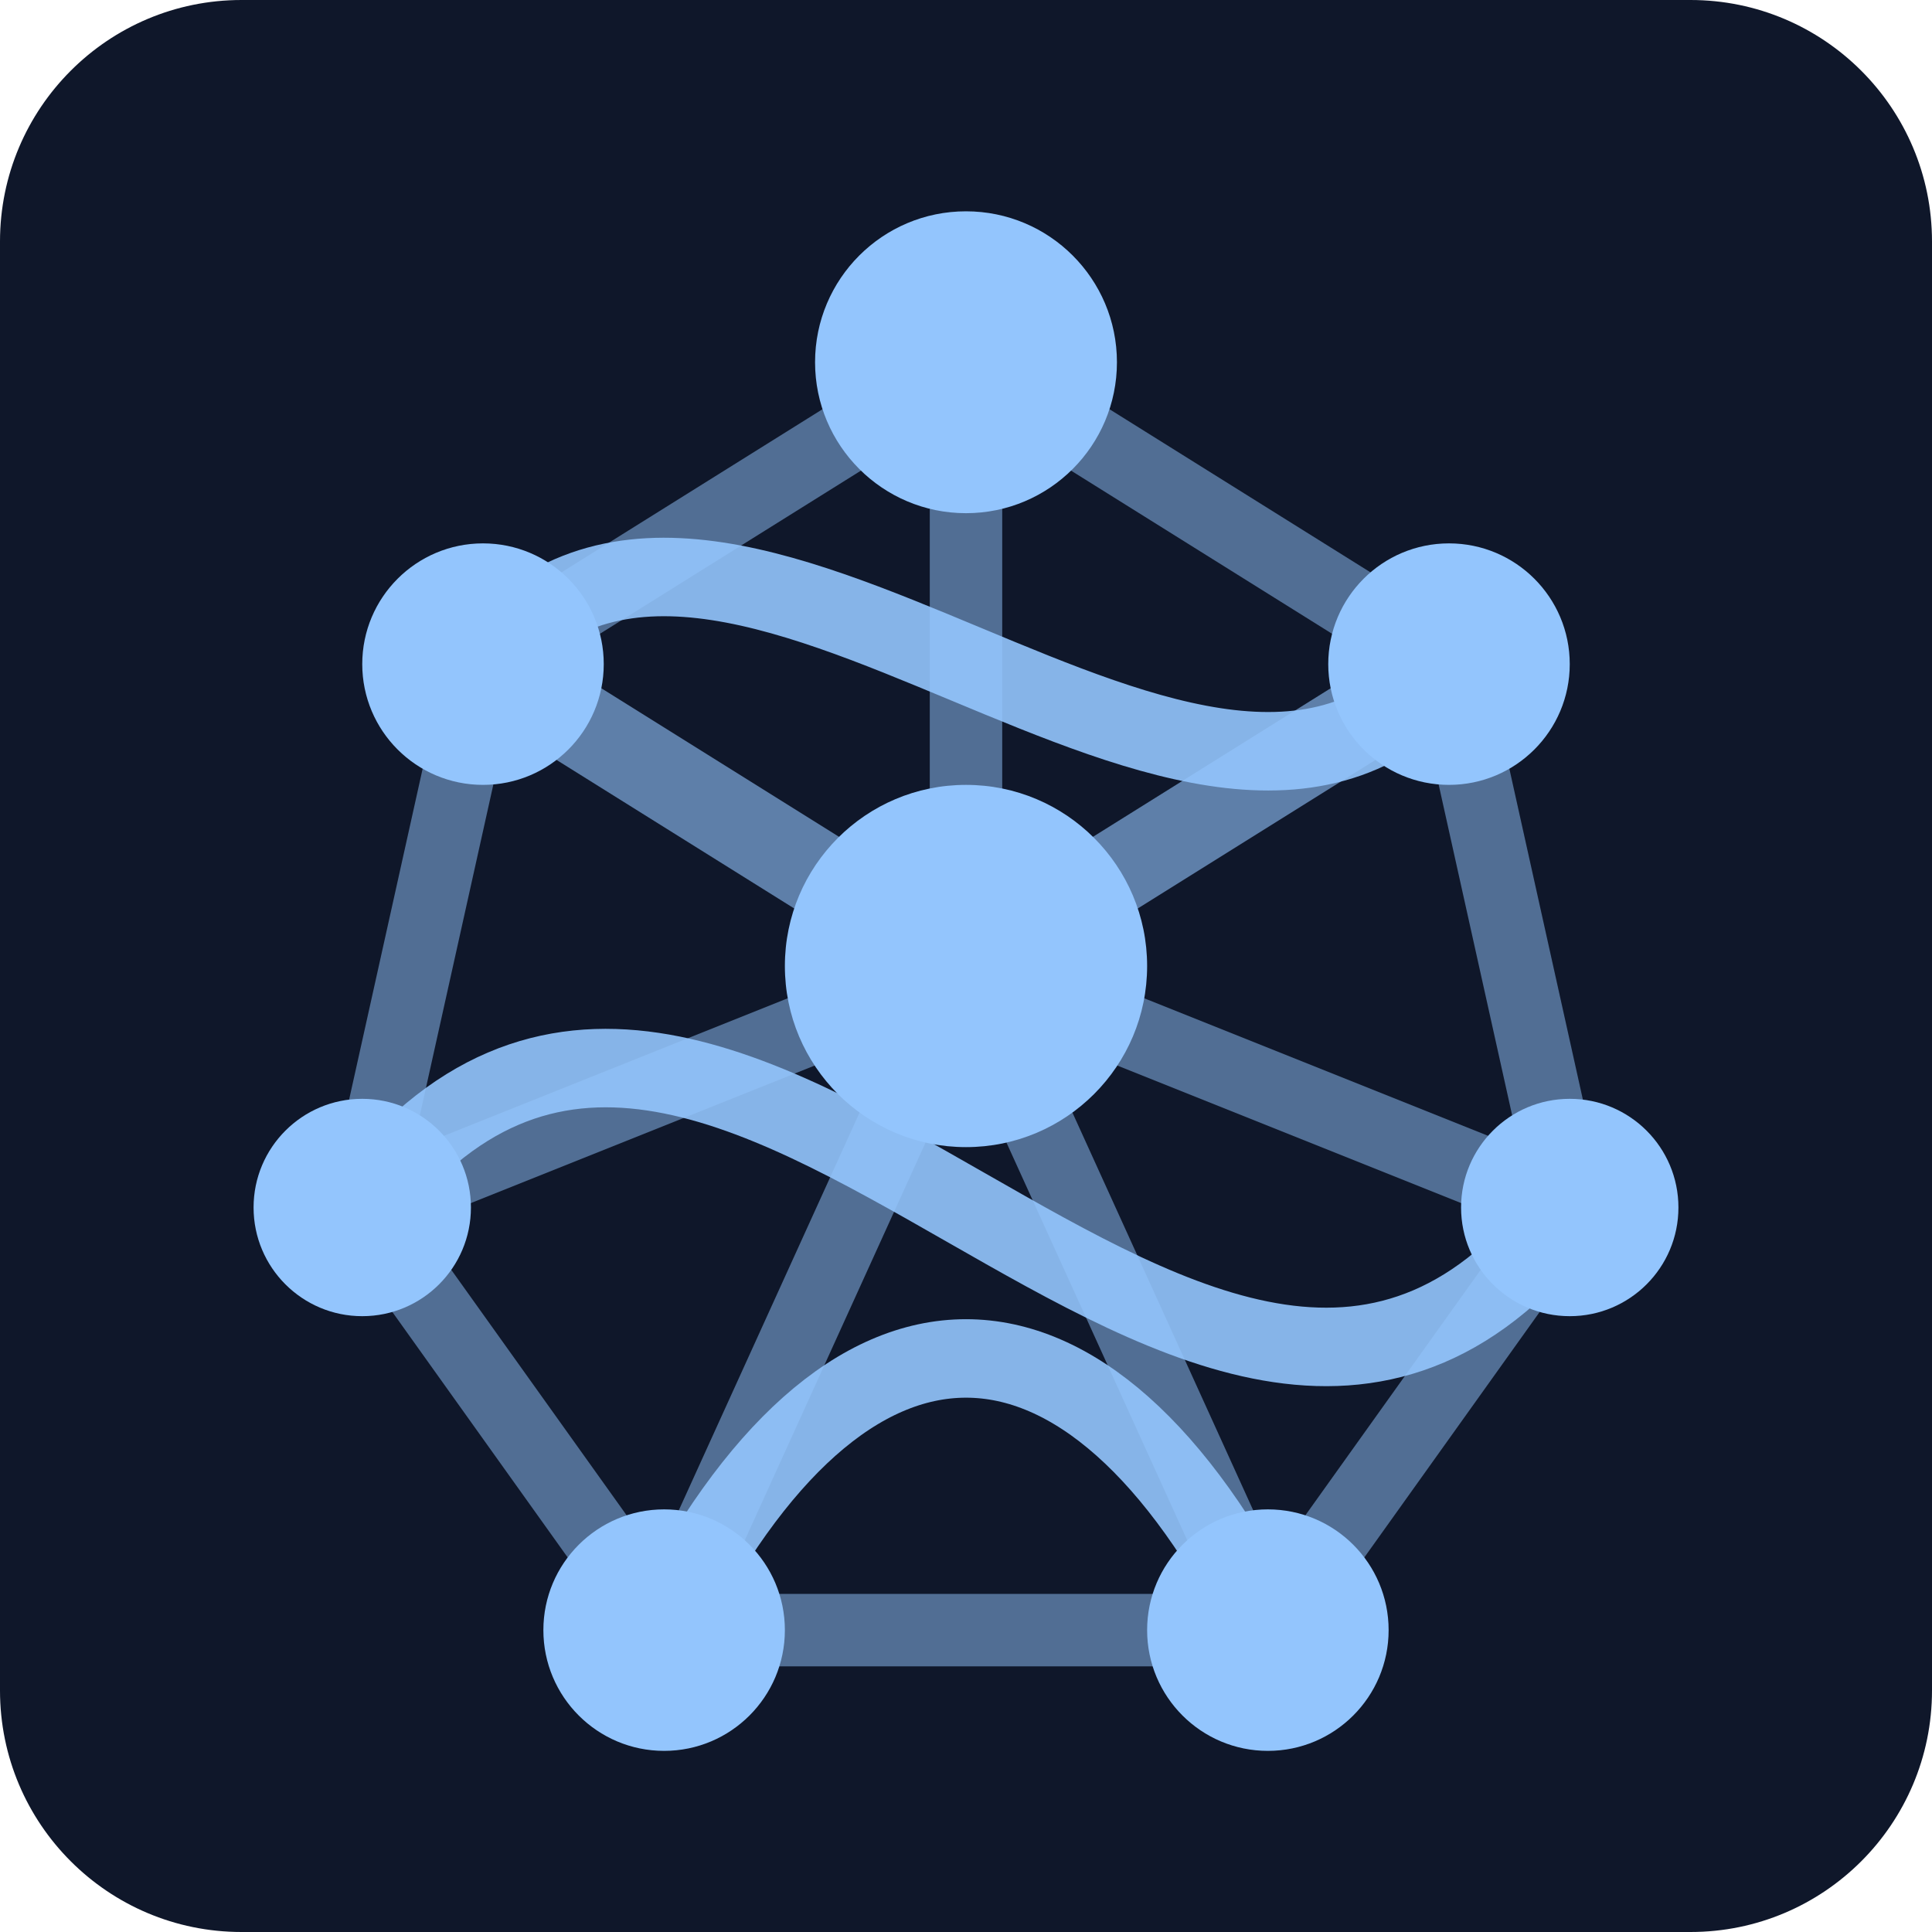
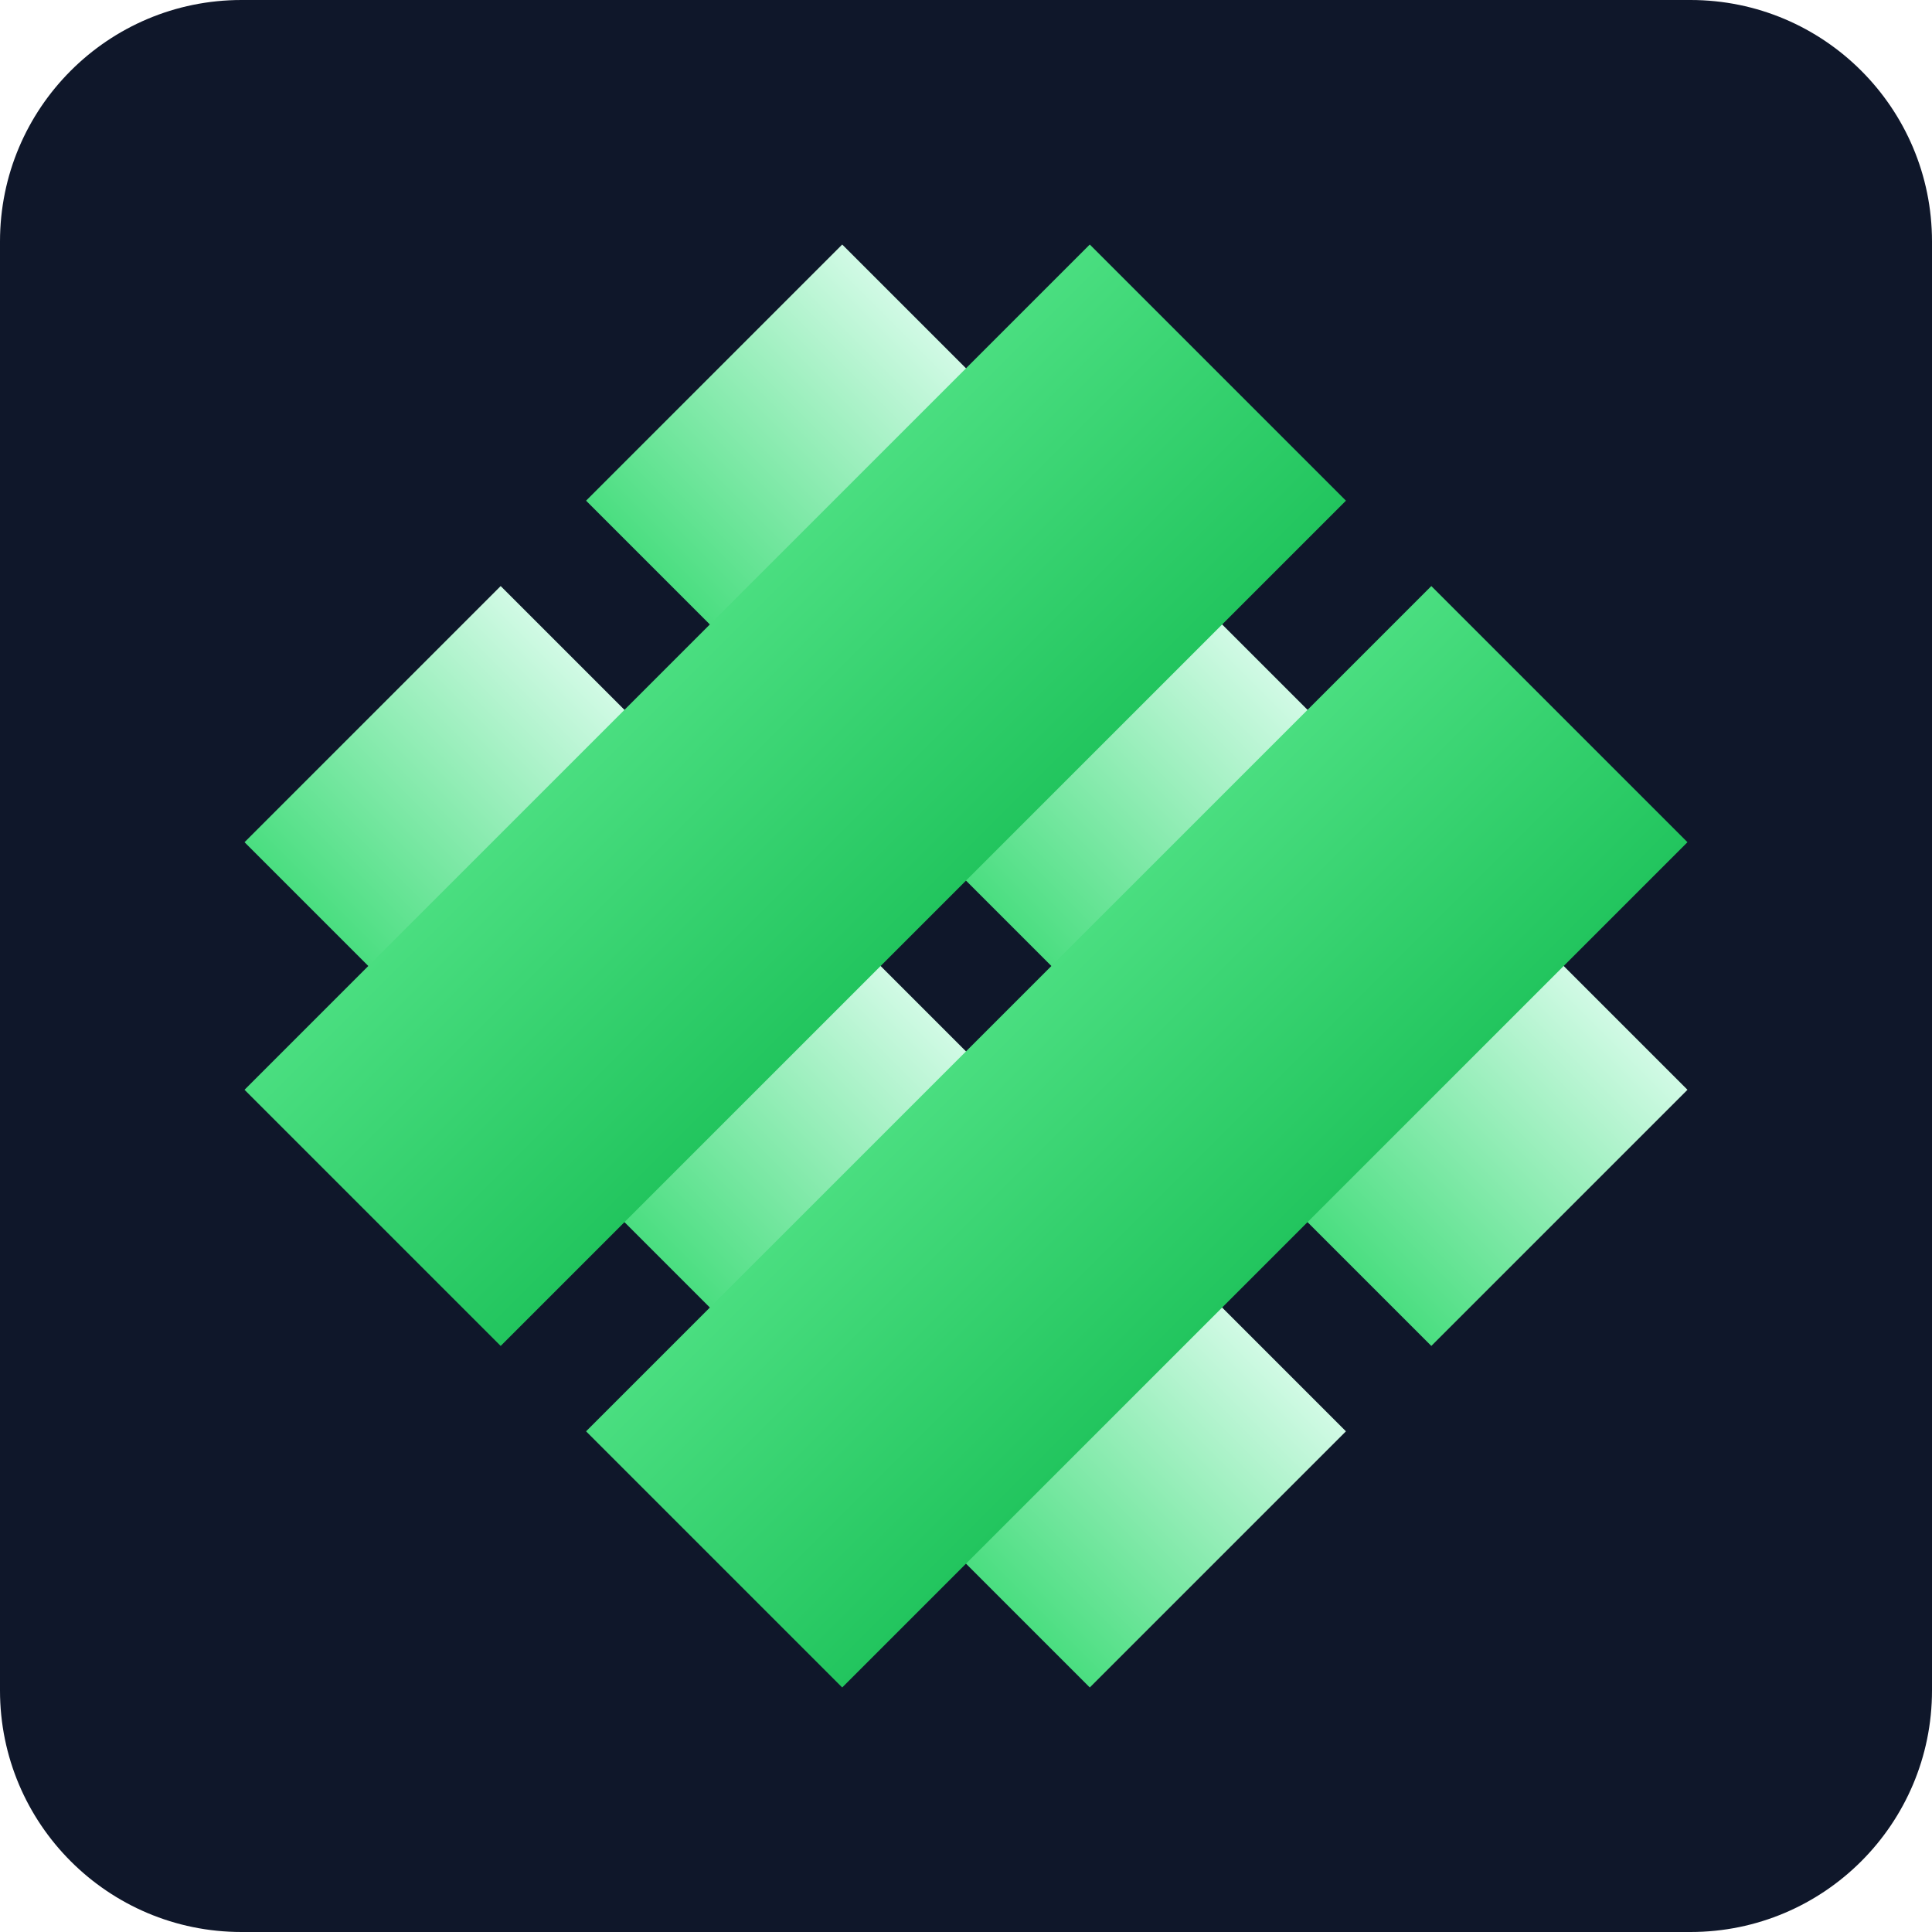
<svg xmlns="http://www.w3.org/2000/svg" viewBox="0 0 32 32" width="512" height="512">
+   <defs>
+     <linearGradient id="gb1" gradientUnits="userSpaceOnUse" x1="16" y1="9" x2="16" y2="15">
+       <stop offset="0%" stop-color="#d1fae5" />
+       <stop offset="100%" stop-color="#4ade80" />
+     </linearGradient>
+     <linearGradient id="gb2" gradientUnits="userSpaceOnUse" x1="16" y1="17" x2="16" y2="23">
+       <stop offset="0%" stop-color="#d1fae5" />
+       <stop offset="100%" stop-color="#4ade80" />
+     </linearGradient>
+     <linearGradient id="ga1" gradientUnits="userSpaceOnUse" x1="9" y1="16" x2="15" y2="16">
+       <stop offset="0%" stop-color="#4ade80" />
+       <stop offset="100%" stop-color="#22c55e" />
+     </linearGradient>
+     <linearGradient id="ga2" gradientUnits="userSpaceOnUse" x1="17" y1="16" x2="23" y2="16">
+       <stop offset="0%" stop-color="#4ade80" />
+       <stop offset="100%" stop-color="#22c55e" />
+     </linearGradient>
+     <clipPath id="cb1" clipPathUnits="userSpaceOnUse">
+       <path fill-rule="evenodd" d="M1,9H31V15H1Z M9,9H15V15H9Z" />
+     </clipPath>
+     <clipPath id="cb2" clipPathUnits="userSpaceOnUse">
+       <path fill-rule="evenodd" d="M1,17H31V23H1Z M17,17H23V23H17Z" />
+     </clipPath>
+     <clipPath id="ca1" clipPathUnits="userSpaceOnUse">
+       <path fill-rule="evenodd" d="M9,1H15V31H9Z M9,17H15V23H9Z" />
+     </clipPath>
+     <clipPath id="ca2" clipPathUnits="userSpaceOnUse">
+       <path fill-rule="evenodd" d="M17,1H23V31H17Z M17,9H23V15H17Z" />
+     </clipPath>
+     <clipPath id="cd">
+       <polygon points="16,2 30,16 16,30 2,16" />
+     </clipPath>
+   </defs>
  <rect width="32" height="32" rx="4" fill="#0f172a" />
-   <line x1="16" y1="6" x2="24" y2="11" stroke="#93c5fd" stroke-width="1.2" opacity="0.5" />
-   <line x1="16" y1="6" x2="8" y2="11" stroke="#93c5fd" stroke-width="1.2" opacity="0.5" />
-   <line x1="16" y1="6" x2="16" y2="16" stroke="#93c5fd" stroke-width="1.2" opacity="0.5" />
-   <line x1="24" y1="11" x2="26" y2="20" stroke="#93c5fd" stroke-width="1.2" opacity="0.5" />
-   <line x1="8" y1="11" x2="6" y2="20" stroke="#93c5fd" stroke-width="1.2" opacity="0.5" />
-   <line x1="16" y1="16" x2="26" y2="20" stroke="#93c5fd" stroke-width="1.2" opacity="0.5" />
-   <line x1="16" y1="16" x2="6" y2="20" stroke="#93c5fd" stroke-width="1.2" opacity="0.5" />
-   <line x1="6" y1="20" x2="11" y2="27" stroke="#93c5fd" stroke-width="1.2" opacity="0.5" />
-   <line x1="26" y1="20" x2="21" y2="27" stroke="#93c5fd" stroke-width="1.2" opacity="0.5" />
-   <line x1="16" y1="16" x2="11" y2="27" stroke="#93c5fd" stroke-width="1.2" opacity="0.5" />
-   <line x1="16" y1="16" x2="21" y2="27" stroke="#93c5fd" stroke-width="1.2" opacity="0.5" />
-   <line x1="11" y1="27" x2="21" y2="27" stroke="#93c5fd" stroke-width="1.2" opacity="0.5" />
-   <line x1="24" y1="11" x2="16" y2="16" stroke="#93c5fd" stroke-width="1.4" opacity="0.6" />
-   <line x1="8" y1="11" x2="16" y2="16" stroke="#93c5fd" stroke-width="1.4" opacity="0.6" />
-   <path fill="none" stroke="#93c5fd" stroke-width="1.3" stroke-linecap="round" stroke-linejoin="round" opacity="0.9" d="M8 11 C 12 6, 20 16, 24 11" />
-   <path fill="none" stroke="#93c5fd" stroke-width="1.3" stroke-linecap="round" stroke-linejoin="round" opacity="0.9" d="M6 20 C 12 12, 20 28, 26 20" />
-   <path fill="none" stroke="#93c5fd" stroke-width="1.3" stroke-linecap="round" stroke-linejoin="round" opacity="0.9" d="M11 27 C 14 21, 18 21, 21 27" />
-   <circle cx="16" cy="6" r="2.5" fill="#93c5fd" />
-   <circle cx="24" cy="11" r="2" fill="#93c5fd" />
-   <circle cx="8" cy="11" r="2" fill="#93c5fd" />
-   <circle cx="16" cy="16" r="3" fill="#93c5fd" />
-   <circle cx="26" cy="20" r="1.8" fill="#93c5fd" />
-   <circle cx="6" cy="20" r="1.8" fill="#93c5fd" />
-   <circle cx="21" cy="27" r="2" fill="#93c5fd" />
-   <circle cx="11" cy="27" r="2" fill="#93c5fd" />
+   <g clip-path="url(#cd)">
+     <g transform="rotate(45,16,16)">
+       <rect x="1" y="9" width="30" height="6" fill="url(#gb1)" clip-path="url(#cb1)" />
+       <rect x="1" y="17" width="30" height="6" fill="url(#gb2)" clip-path="url(#cb2)" />
+       <rect x="9" y="1" width="6" height="30" fill="url(#ga1)" clip-path="url(#ca1)" />
+       <rect x="17" y="1" width="6" height="30" fill="url(#ga2)" clip-path="url(#ca2)" />
+     </g>
+   </g>
</svg>
